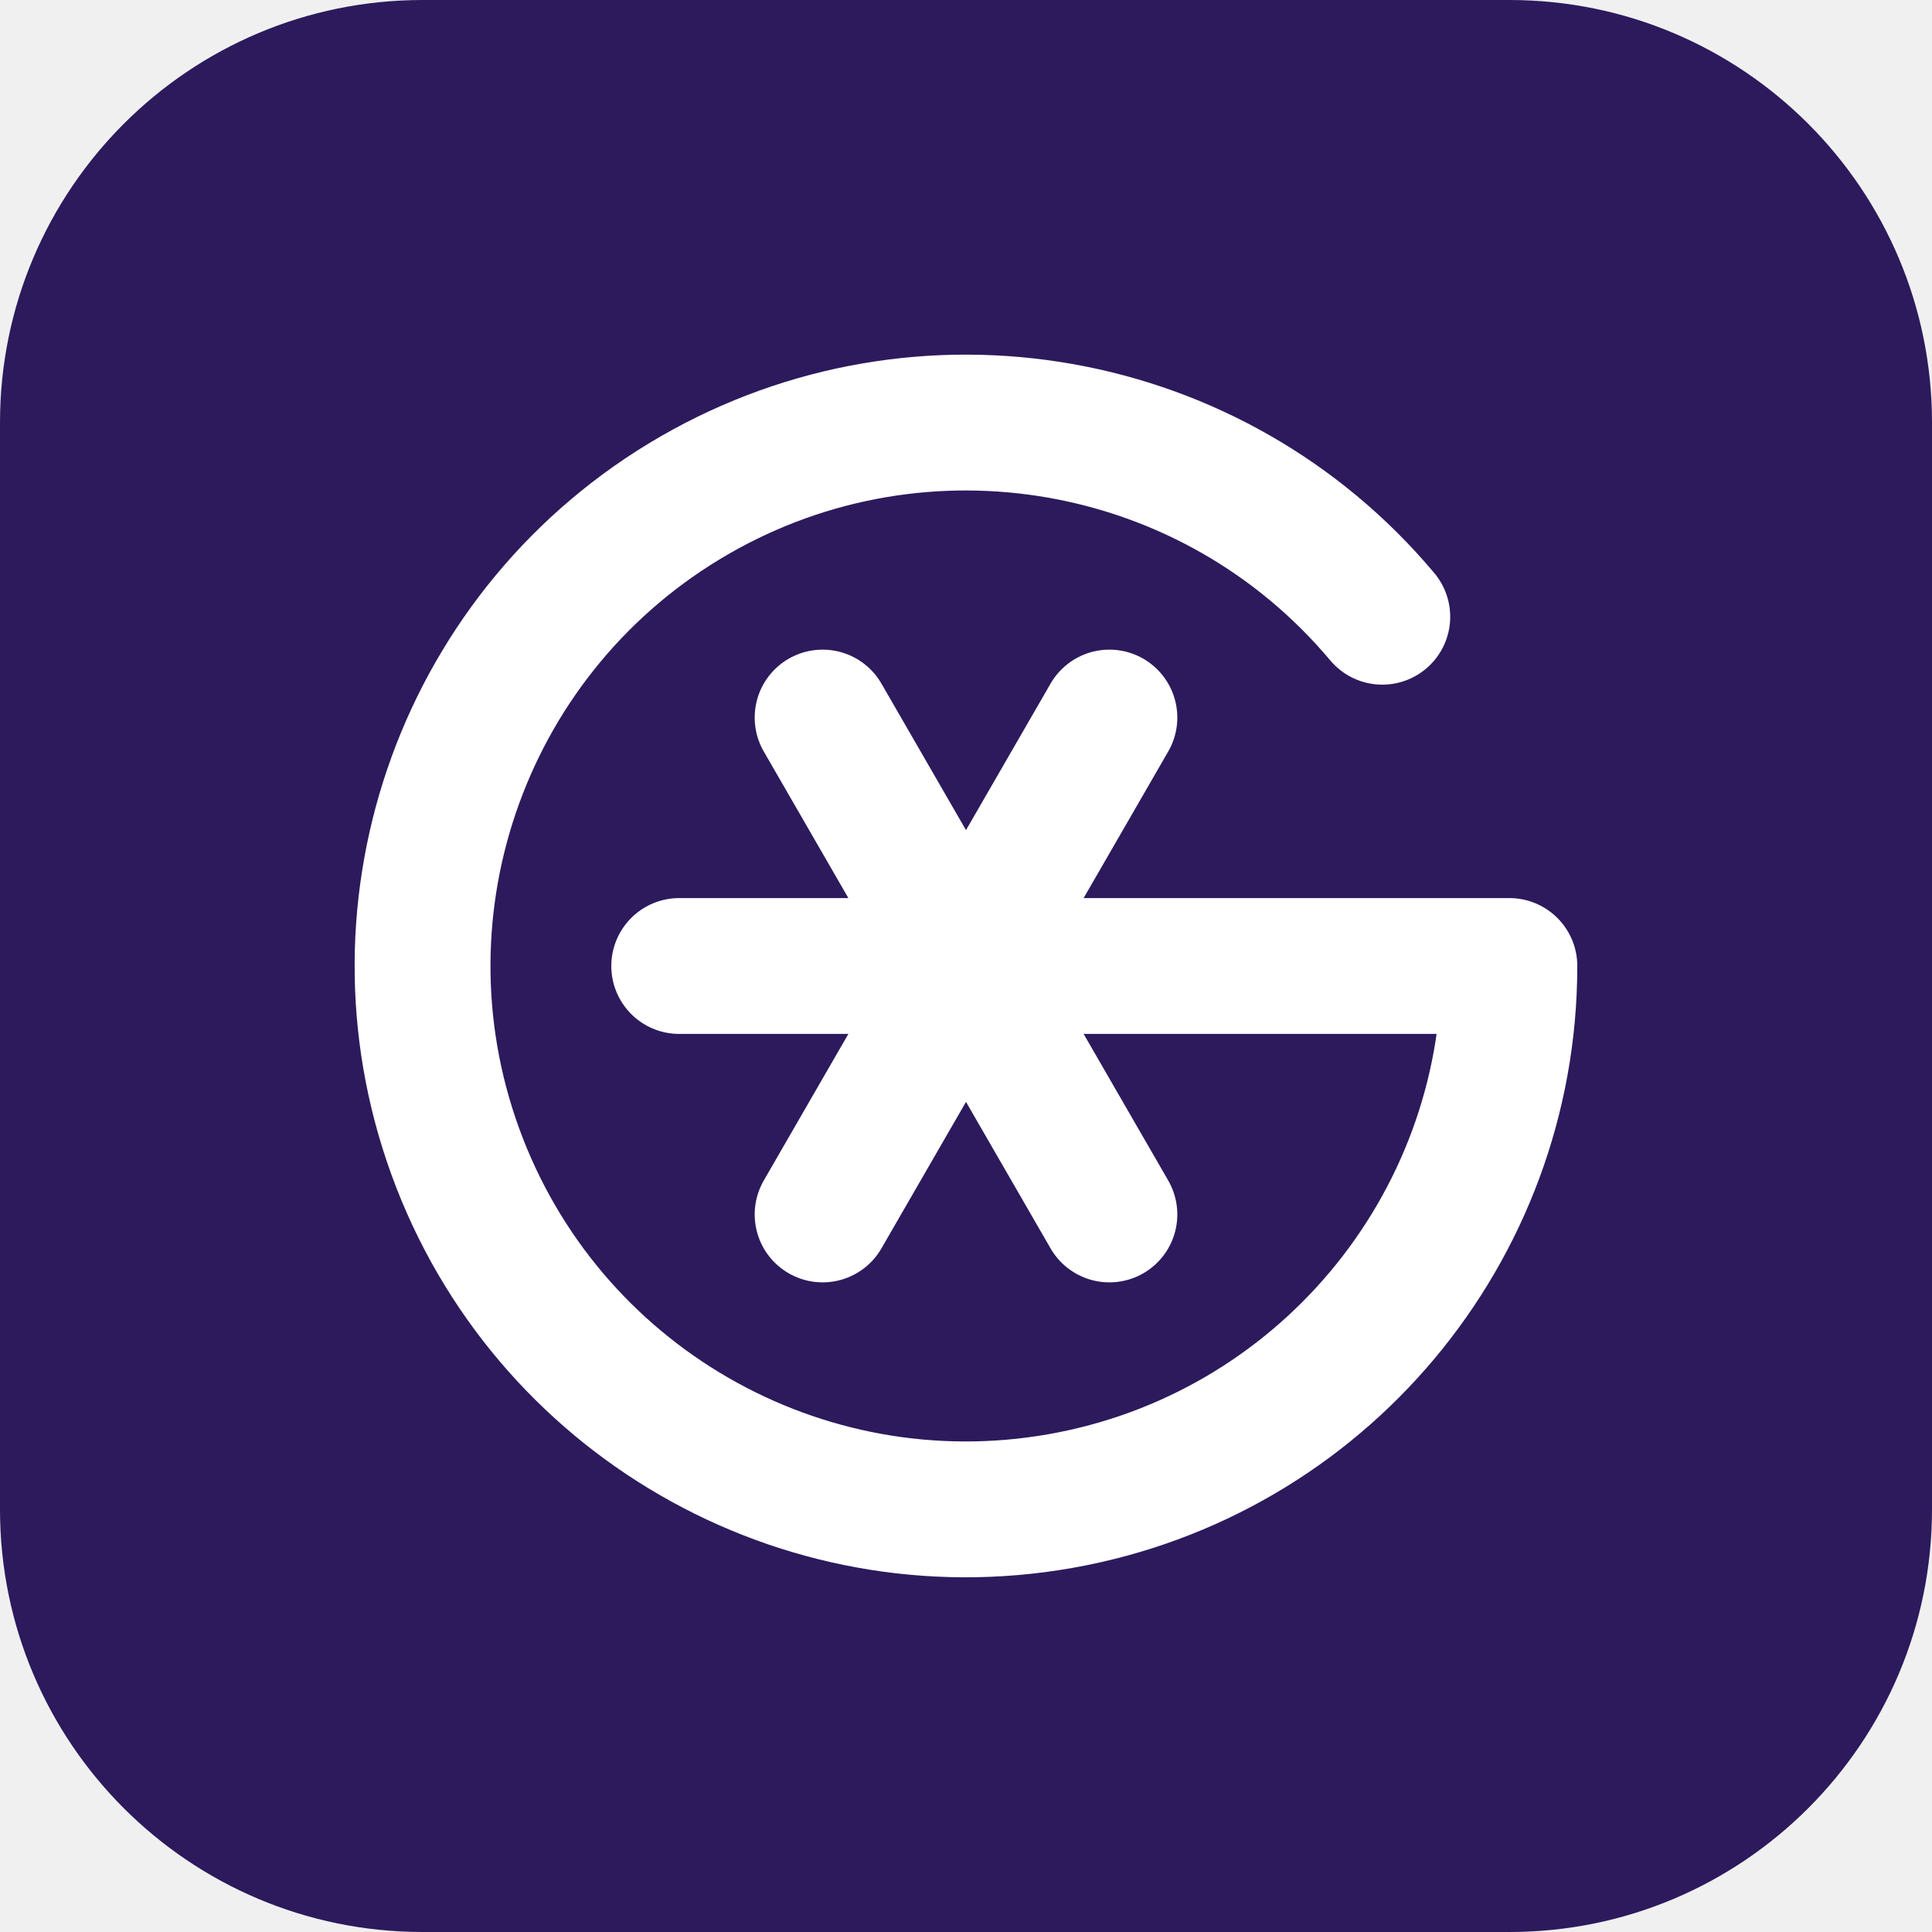
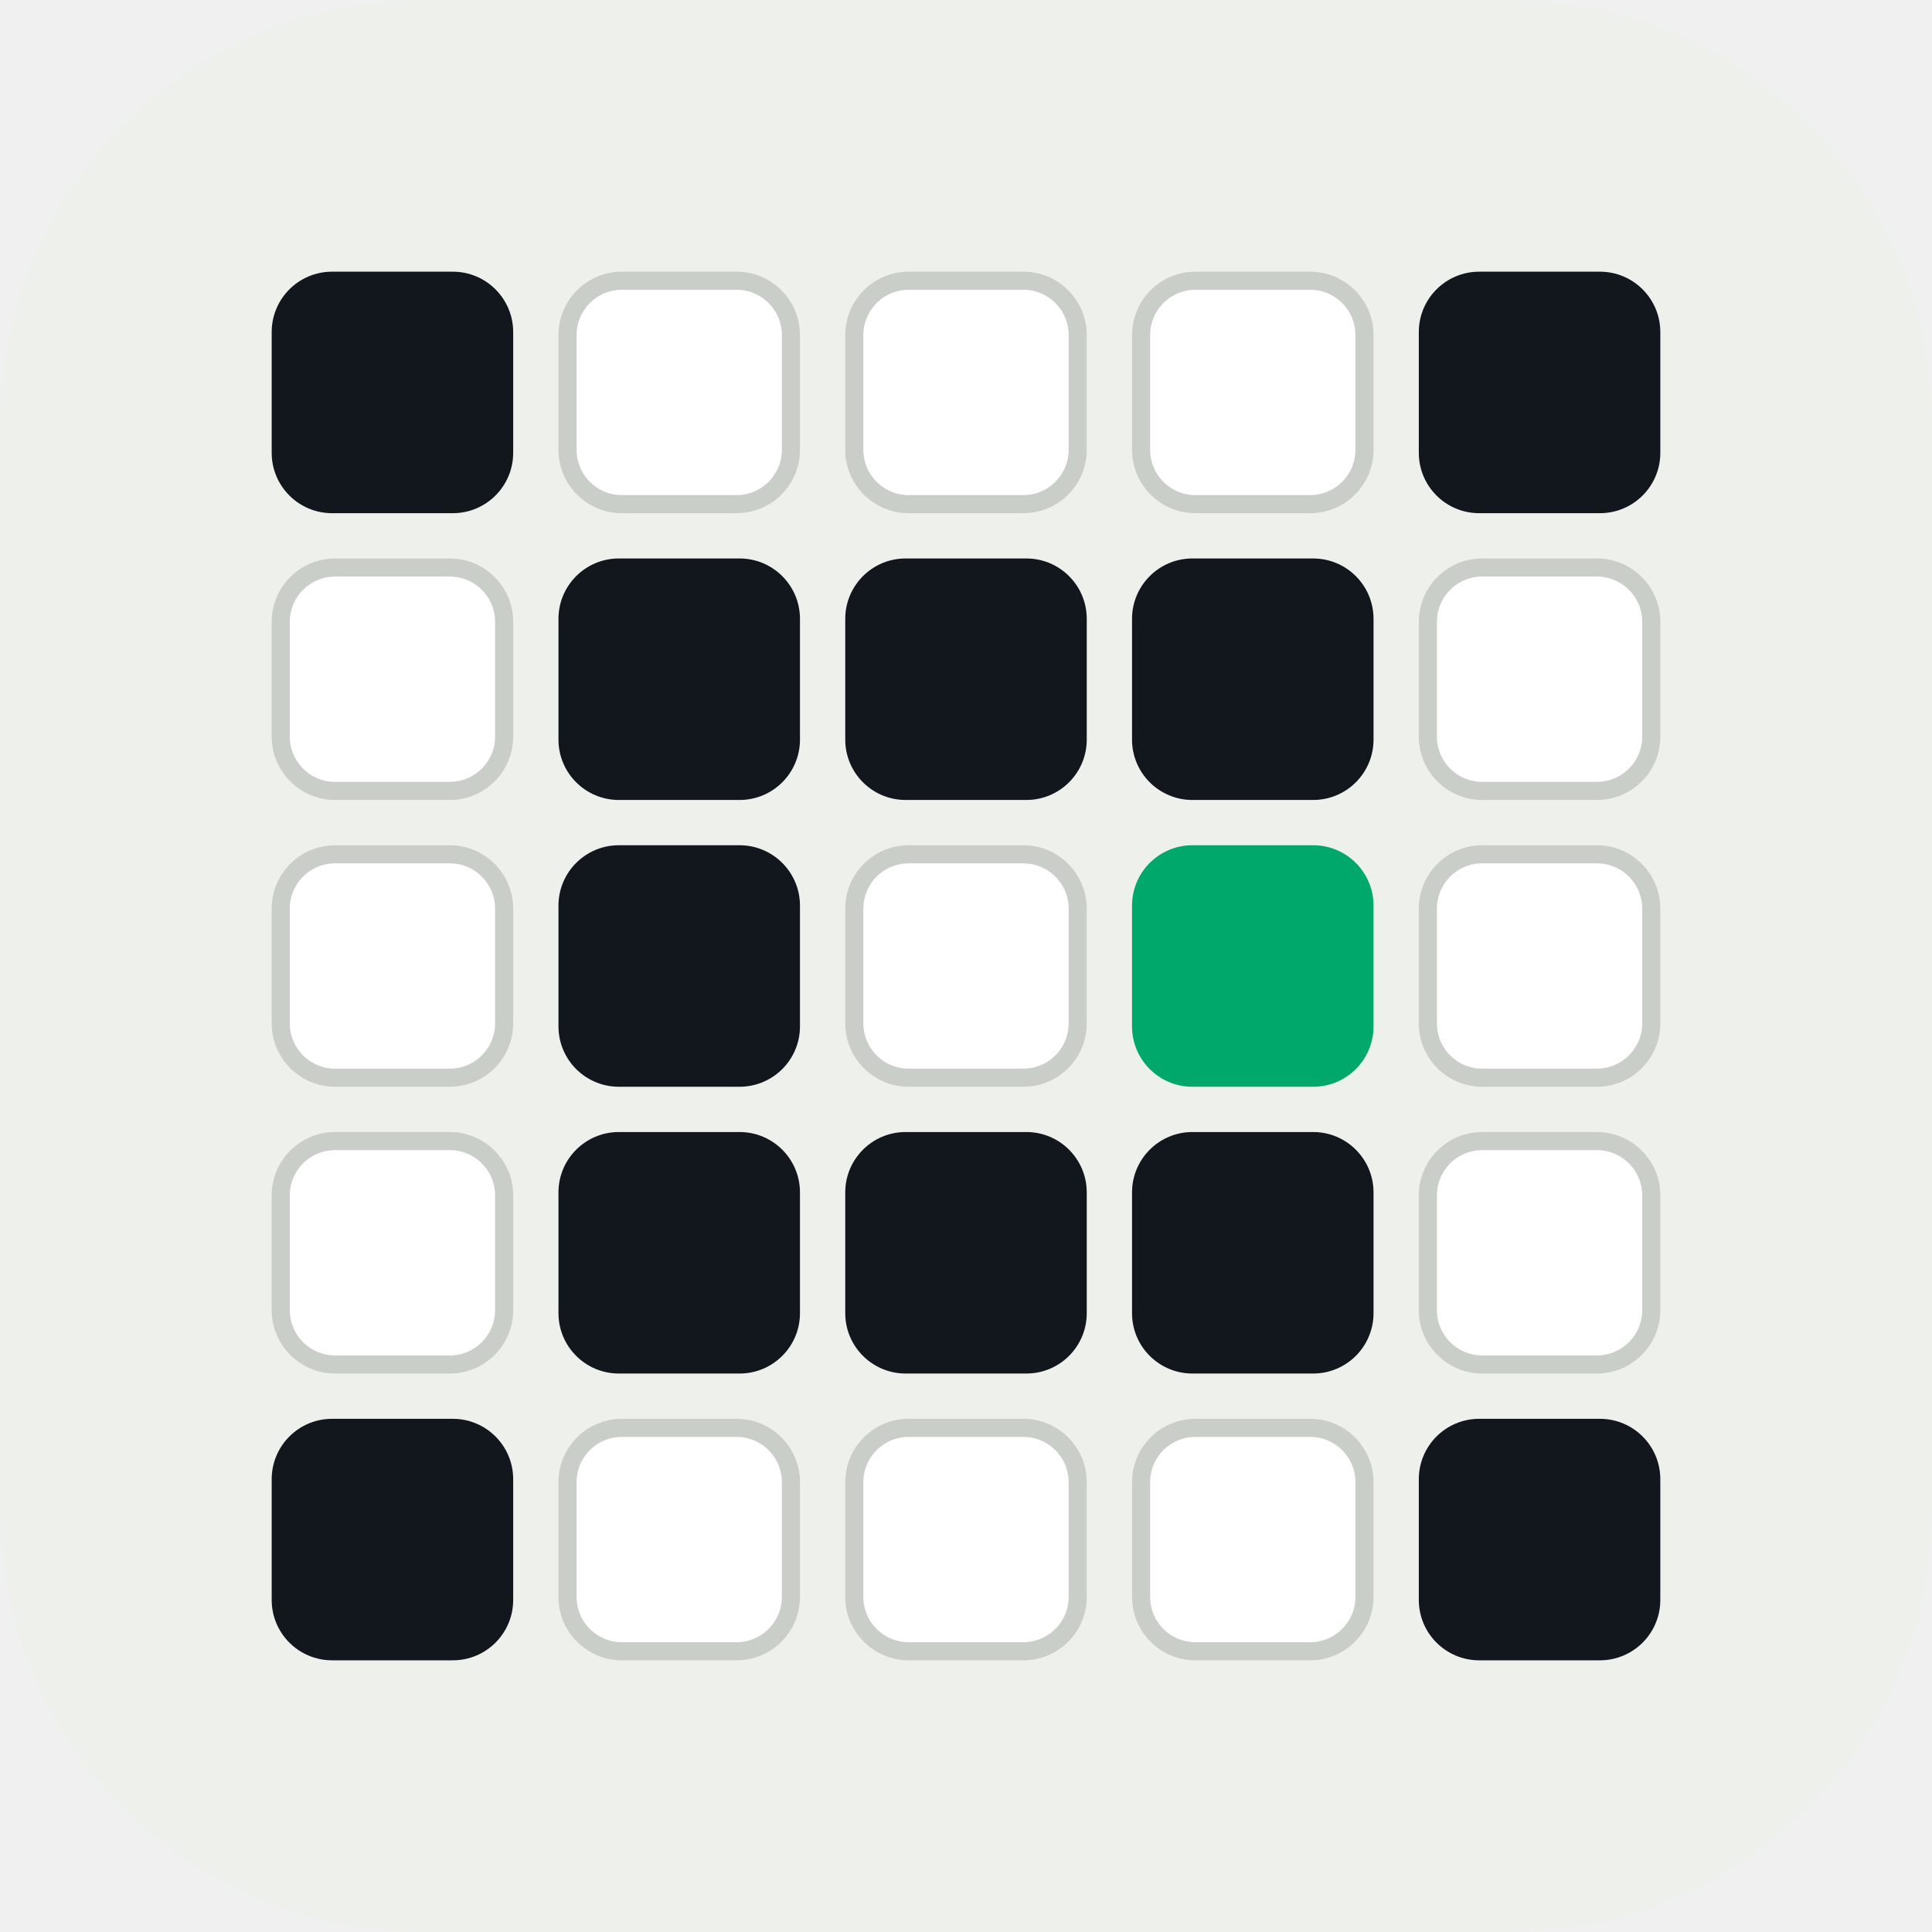
- <svg xmlns="http://www.w3.org/2000/svg" viewBox="0 0 128 128" width="128" height="128">
-   <rect width="128" height="128" rx="28" fill="#2C1A5C" />
-   <g transform="translate(16.00 16.00) scale(2)">
-     <path d="M14.5 24H42A18 18 0 1 1 37.79 12.43M19.25 15.77L28.75 32.23M28.75 15.77L19.25 32.23" fill="none" stroke="#FFFFFF" stroke-width="4.5" stroke-linecap="round" stroke-linejoin="round" />
-   </g>
+ <svg xmlns="http://www.w3.org/2000/svg" viewBox="-14 -14 128 128" width="1024" height="1024">
+   <rect x="-14" y="-14" width="128" height="128" rx="28" fill="#EEF0EC" />
+   <rect x="4" y="4" width="16" height="16" rx="4" fill="#11171D" />
+   <rect x="23.6" y="4.6" width="14.8" height="14.8" rx="3.6" fill="#FFFFFF" stroke="#C9CEC8" stroke-width="1.2" />
+   <rect x="42.6" y="4.6" width="14.8" height="14.8" rx="3.6" fill="#FFFFFF" stroke="#C9CEC8" stroke-width="1.2" />
+   <rect x="61.6" y="4.6" width="14.8" height="14.8" rx="3.6" fill="#FFFFFF" stroke="#C9CEC8" stroke-width="1.2" />
+   <rect x="80" y="4" width="16" height="16" rx="4" fill="#11171D" />
+   <rect x="4.6" y="23.6" width="14.8" height="14.8" rx="3.6" fill="#FFFFFF" stroke="#C9CEC8" stroke-width="1.2" />
+   <rect x="23" y="23" width="16" height="16" rx="4" fill="#11171D" />
+   <rect x="42" y="23" width="16" height="16" rx="4" fill="#11171D" />
+   <rect x="61" y="23" width="16" height="16" rx="4" fill="#11171D" />
+   <rect x="80.6" y="23.6" width="14.8" height="14.8" rx="3.6" fill="#FFFFFF" stroke="#C9CEC8" stroke-width="1.2" />
+   <rect x="4.6" y="42.6" width="14.8" height="14.8" rx="3.6" fill="#FFFFFF" stroke="#C9CEC8" stroke-width="1.2" />
+   <rect x="23" y="42" width="16" height="16" rx="4" fill="#11171D" />
+   <rect x="42.6" y="42.6" width="14.8" height="14.8" rx="3.6" fill="#FFFFFF" stroke="#C9CEC8" stroke-width="1.2" />
+   <rect x="61" y="42" width="16" height="16" rx="4" fill="#00A86B" />
+   <rect x="80.6" y="42.6" width="14.8" height="14.8" rx="3.6" fill="#FFFFFF" stroke="#C9CEC8" stroke-width="1.2" />
+   <rect x="4.6" y="61.6" width="14.8" height="14.8" rx="3.6" fill="#FFFFFF" stroke="#C9CEC8" stroke-width="1.2" />
+   <rect x="23" y="61" width="16" height="16" rx="4" fill="#11171D" />
+   <rect x="42" y="61" width="16" height="16" rx="4" fill="#11171D" />
+   <rect x="61" y="61" width="16" height="16" rx="4" fill="#11171D" />
+   <rect x="80.6" y="61.6" width="14.8" height="14.8" rx="3.6" fill="#FFFFFF" stroke="#C9CEC8" stroke-width="1.2" />
+   <rect x="4" y="80" width="16" height="16" rx="4" fill="#11171D" />
+   <rect x="23.6" y="80.6" width="14.8" height="14.8" rx="3.6" fill="#FFFFFF" stroke="#C9CEC8" stroke-width="1.2" />
+   <rect x="42.6" y="80.6" width="14.8" height="14.8" rx="3.6" fill="#FFFFFF" stroke="#C9CEC8" stroke-width="1.2" />
+   <rect x="61.6" y="80.6" width="14.8" height="14.8" rx="3.6" fill="#FFFFFF" stroke="#C9CEC8" stroke-width="1.2" />
+   <rect x="80" y="80" width="16" height="16" rx="4" fill="#11171D" />
</svg>
